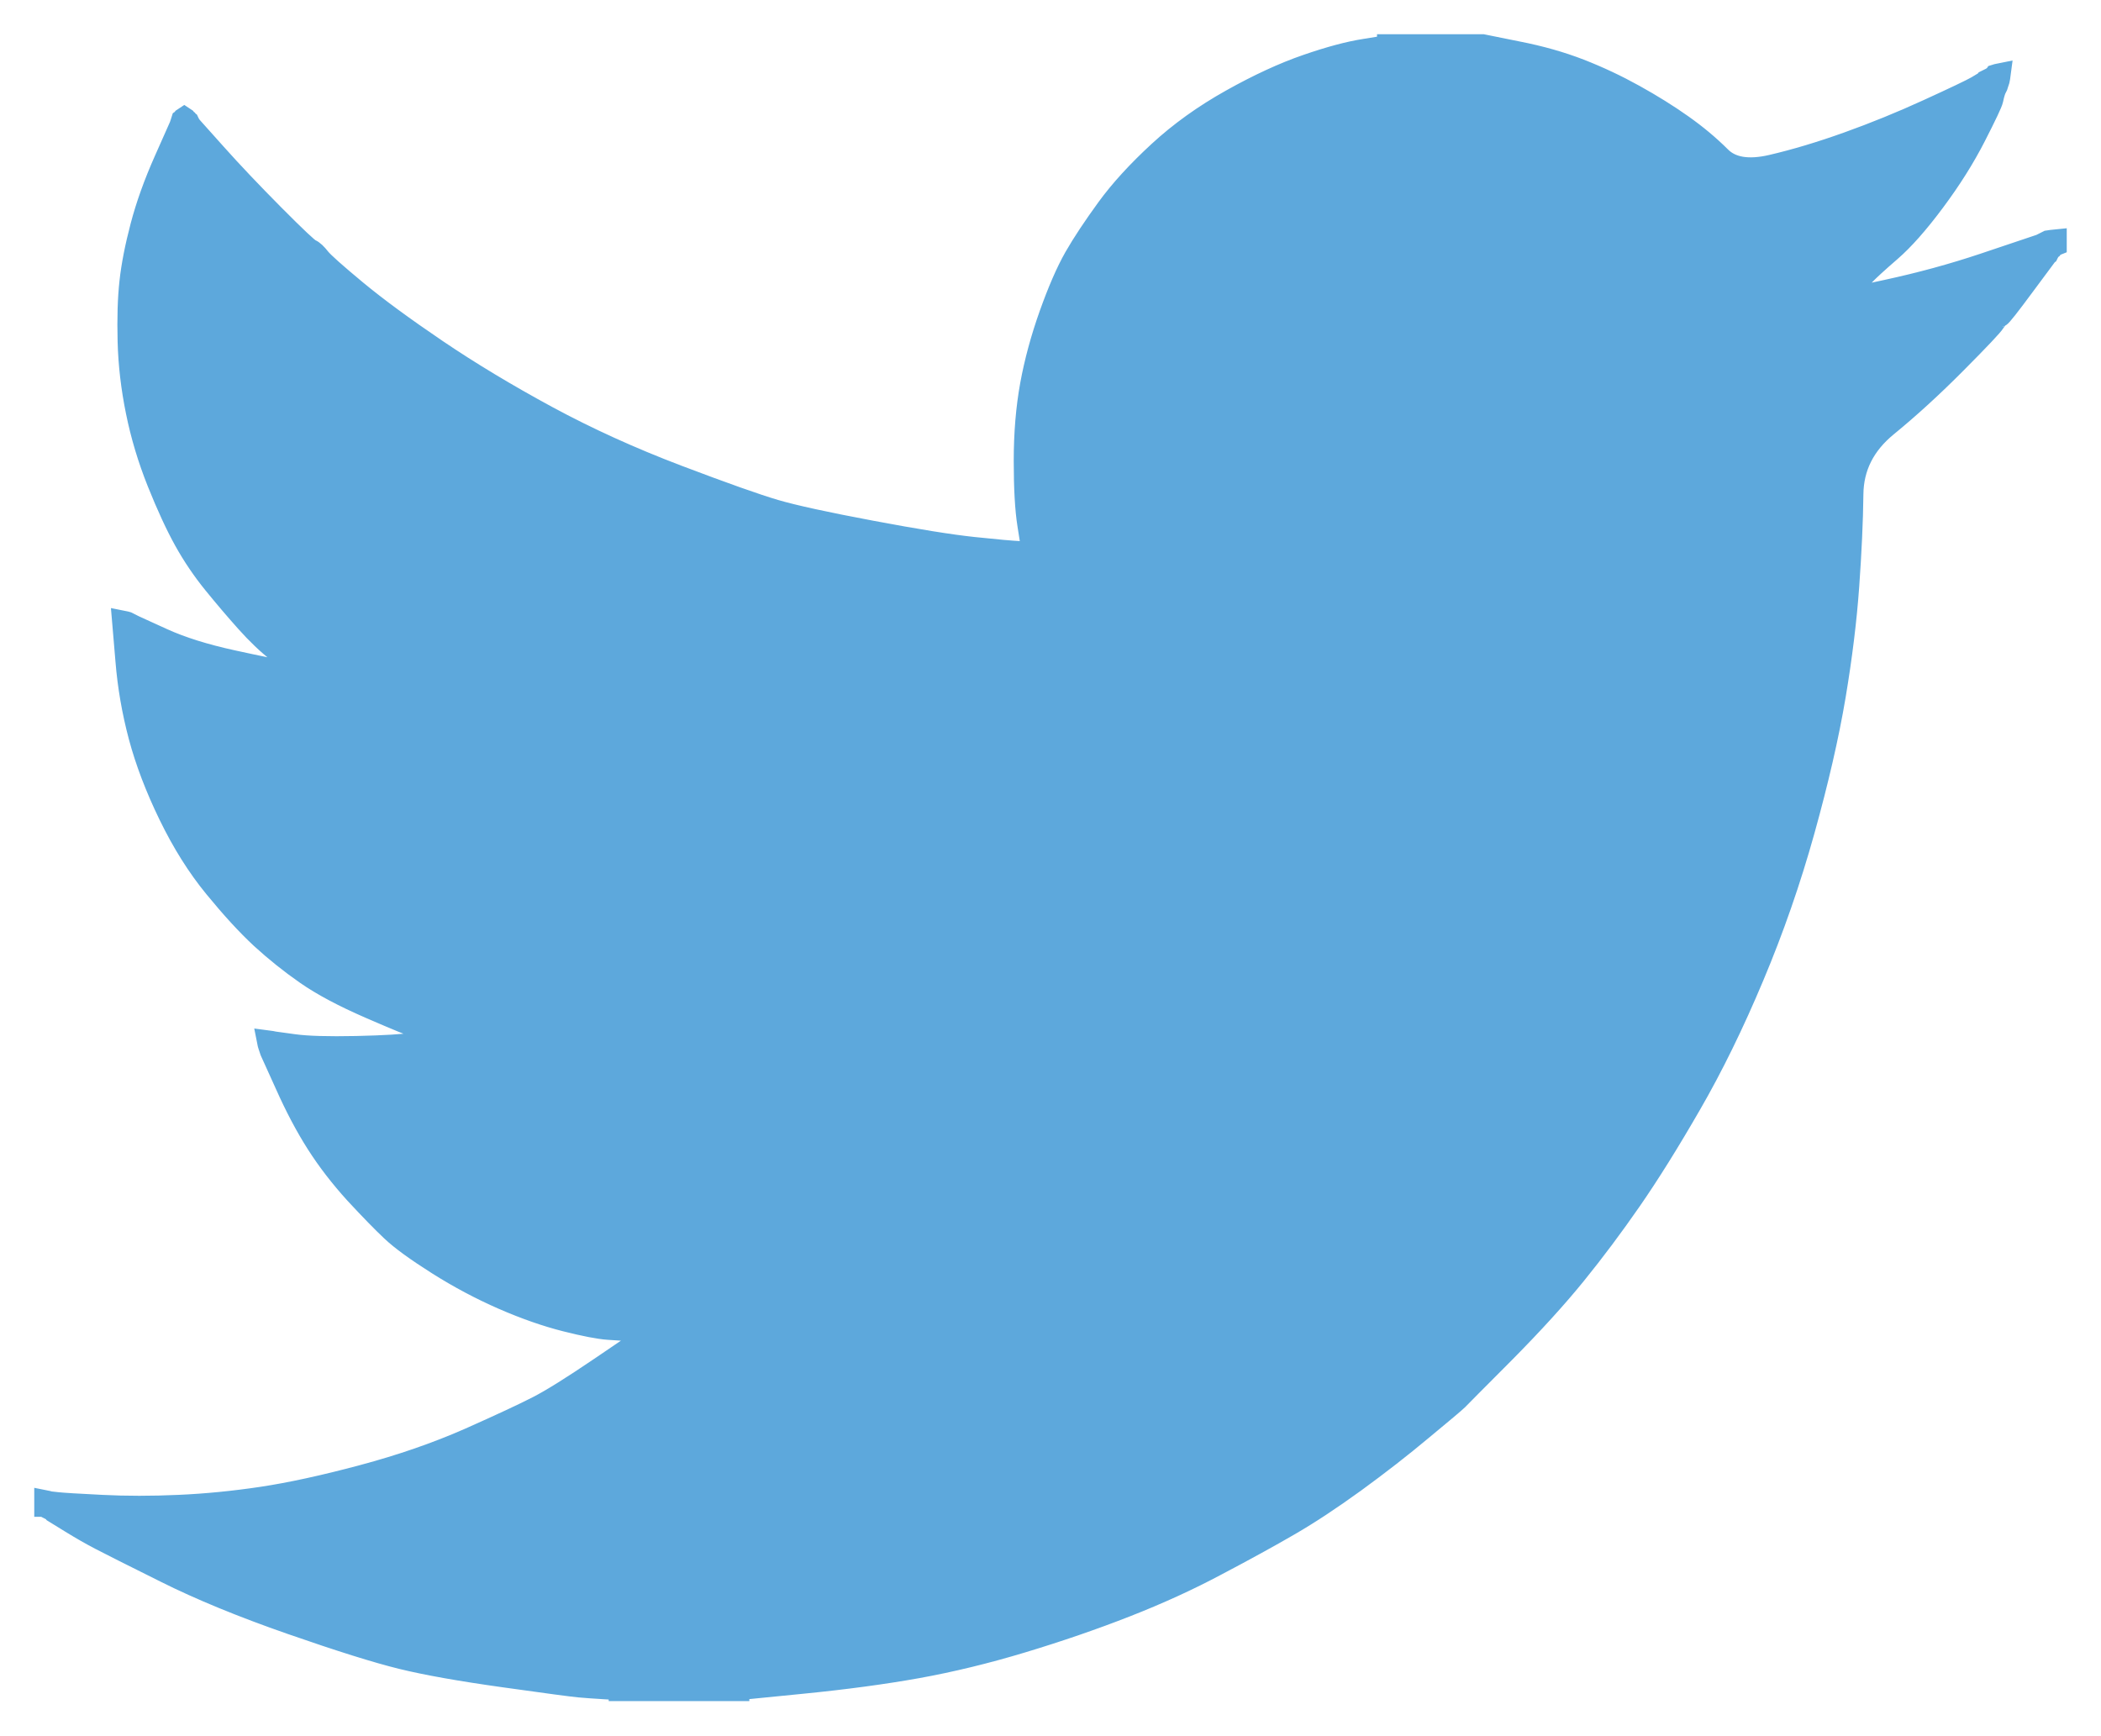
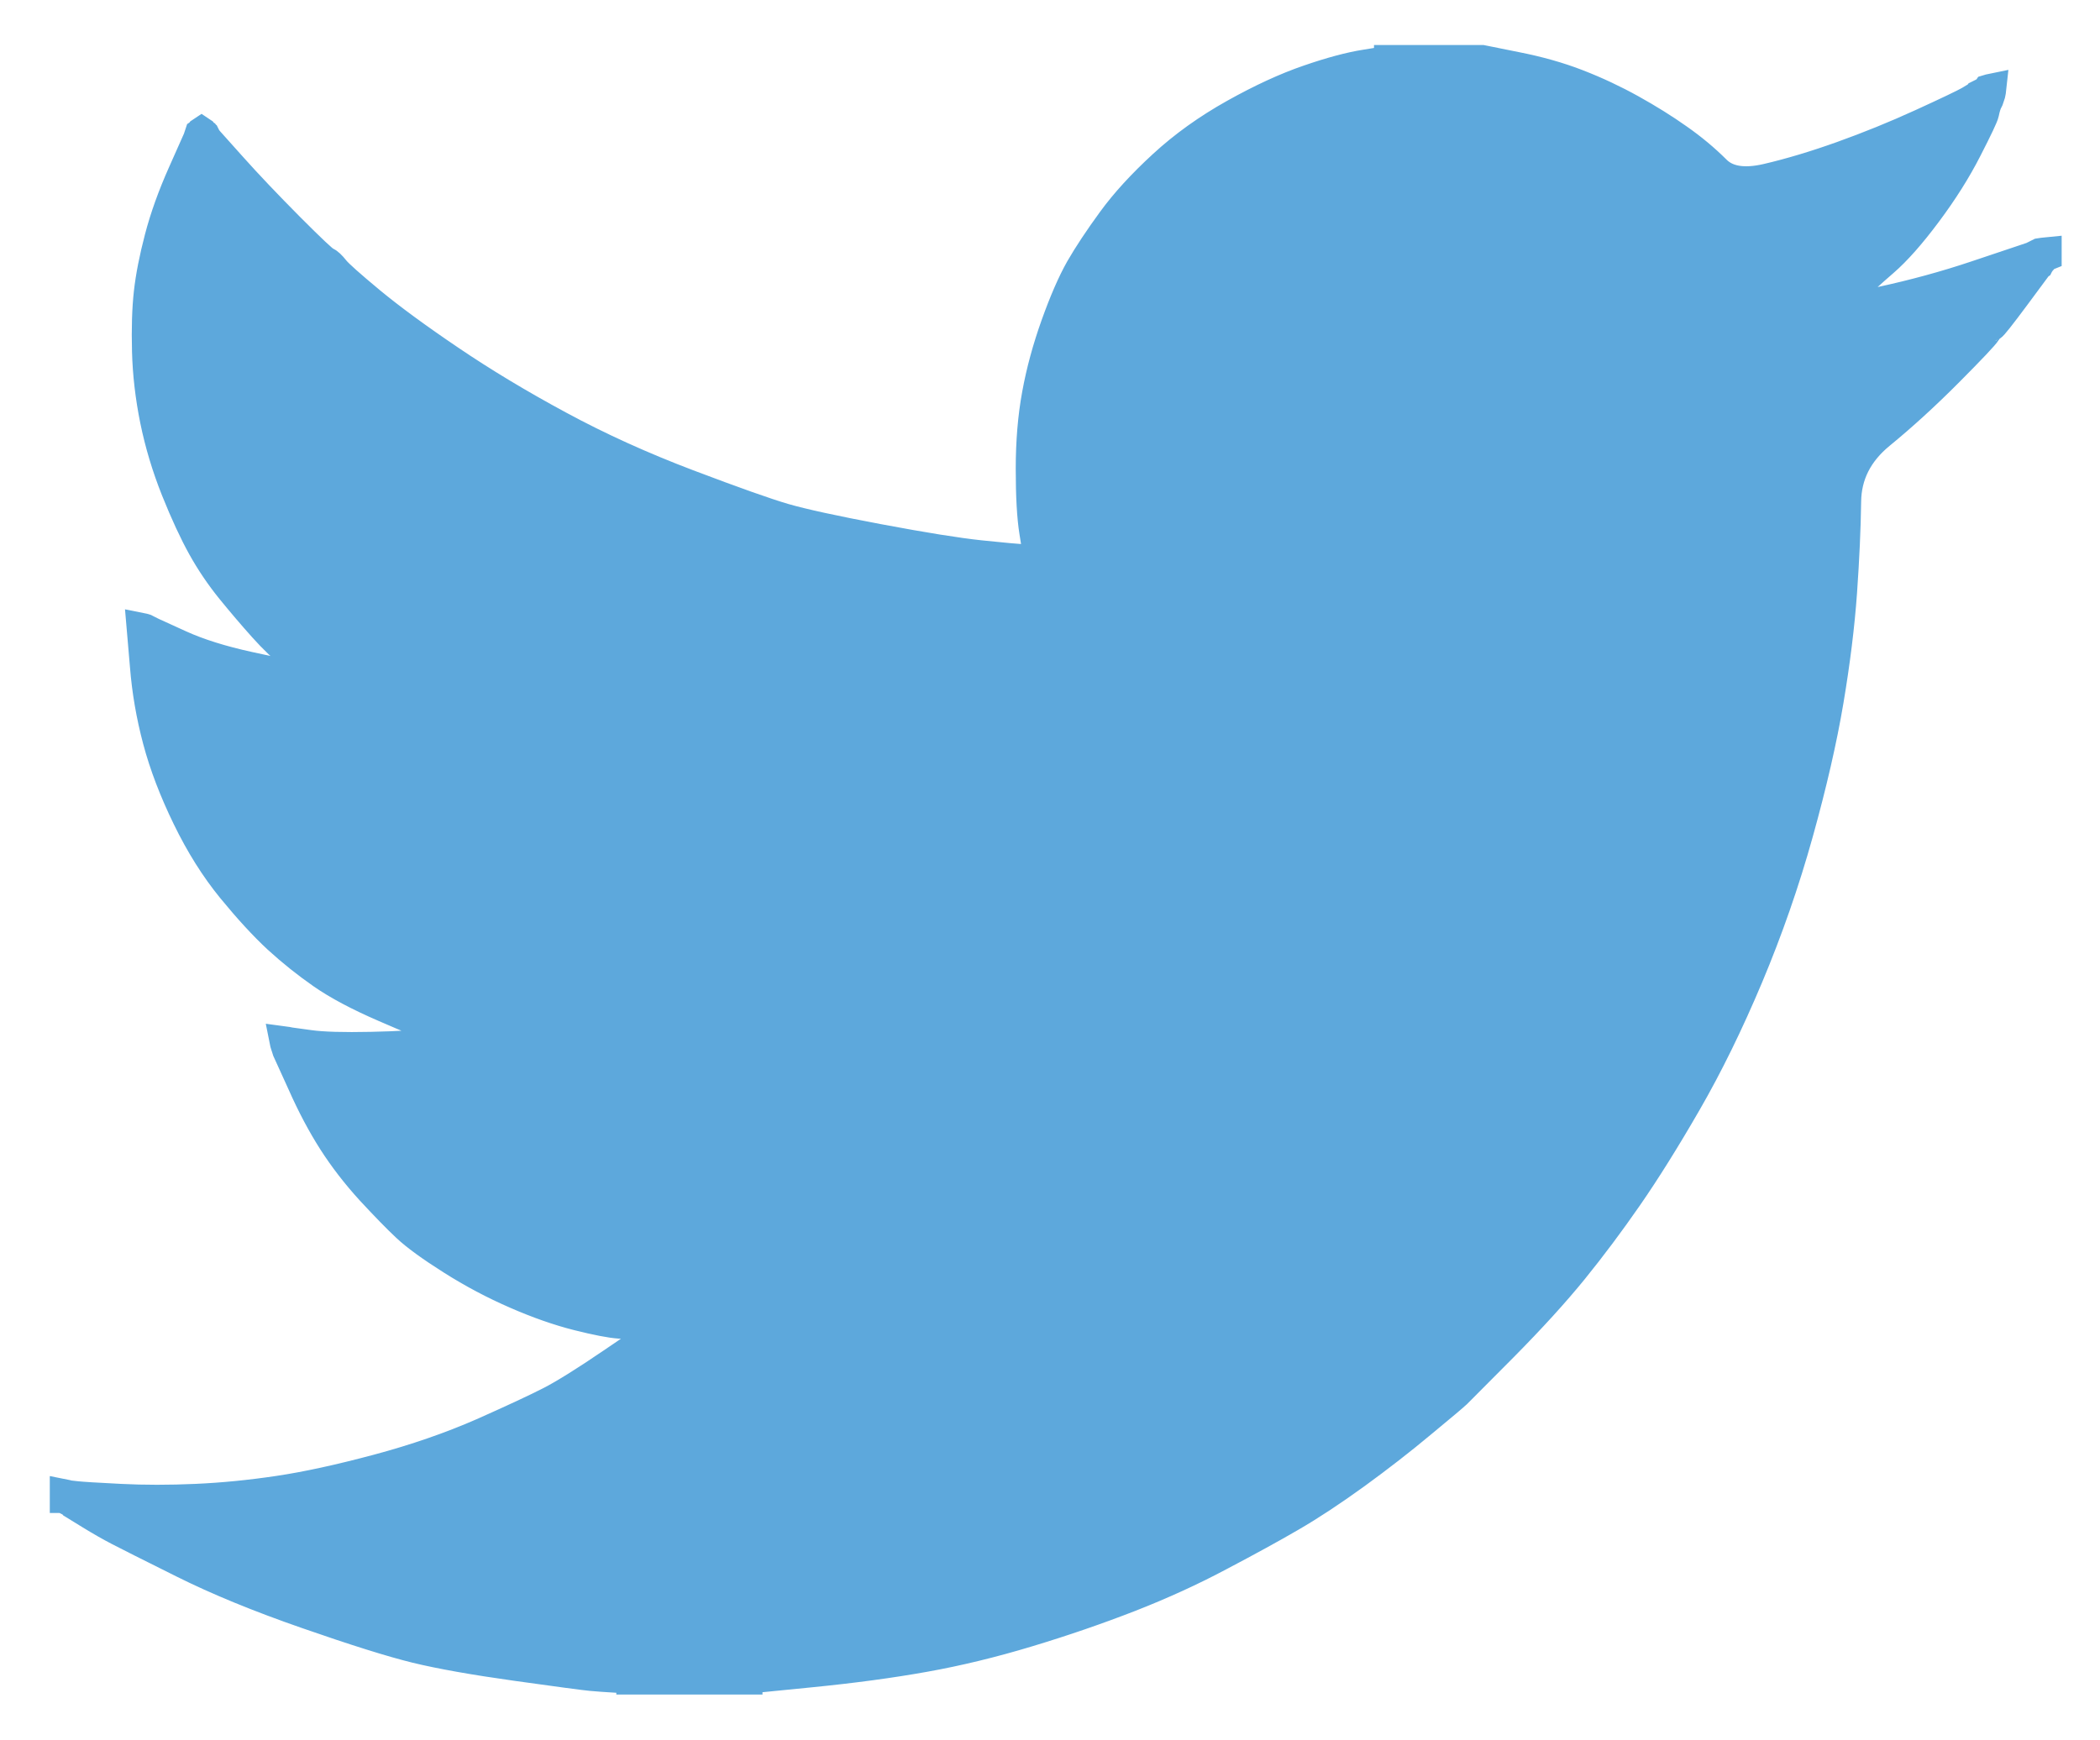
- <svg xmlns="http://www.w3.org/2000/svg" width="46" height="38" viewBox="0 0 46 38">
-   <path fill="#5DA8DC" stroke="#5DA8DC" stroke-width=".5" d="M145.399,0.008 L145.399,0 L146.431,0 L147.463,0 L148.216,0.152 C148.719,0.25 149.175,0.38 149.585,0.539 C149.995,0.699 150.392,0.886 150.775,1.099 C151.159,1.312 151.507,1.529 151.819,1.75 C152.128,1.968 152.406,2.2 152.652,2.445 C152.895,2.693 153.275,2.757 153.791,2.637 C154.307,2.517 154.862,2.351 155.457,2.138 C156.052,1.925 156.641,1.685 157.223,1.418 C157.805,1.152 158.159,0.983 158.286,0.911 C158.41,0.836 158.477,0.796 158.484,0.791 L158.492,0.779 L158.532,0.759 L158.572,0.739 L158.611,0.719 L158.651,0.699 L158.659,0.687 L158.671,0.679 L158.683,0.671 L158.691,0.659 L158.73,0.647 L158.77,0.639 L158.762,0.699 L158.75,0.759 L158.73,0.819 L158.711,0.879 L158.691,0.919 L158.671,0.959 L158.651,1.019 C158.638,1.059 158.625,1.112 158.611,1.179 C158.598,1.245 158.472,1.512 158.234,1.978 C157.996,2.444 157.699,2.917 157.342,3.396 C156.985,3.876 156.665,4.238 156.382,4.483 C156.096,4.731 155.907,4.904 155.814,5.002 C155.722,5.104 155.609,5.197 155.477,5.282 L155.279,5.414 L155.239,5.434 L155.199,5.454 L155.191,5.466 L155.179,5.474 L155.168,5.482 L155.16,5.494 L155.12,5.514 L155.08,5.534 L155.072,5.546 L155.06,5.554 L155.049,5.562 L155.041,5.574 L155.033,5.586 L155.021,5.594 L155.009,5.602 L155.001,5.614 L155.1,5.614 L155.199,5.614 L156.31,5.374 C157.051,5.214 157.758,5.021 158.433,4.795 C159.107,4.568 159.464,4.448 159.504,4.435 C159.544,4.422 159.583,4.408 159.623,4.395 L159.683,4.375 L159.722,4.355 L159.762,4.335 L159.802,4.315 L159.841,4.295 L159.921,4.283 L160,4.275 L160,4.315 L160,4.355 L159.98,4.363 L159.96,4.375 L159.952,4.387 L159.94,4.395 L159.929,4.403 L159.921,4.415 L159.913,4.427 L159.901,4.435 L159.889,4.443 L159.881,4.455 L159.873,4.467 L159.861,4.475 L159.841,4.515 L159.821,4.555 L159.81,4.563 C159.804,4.571 159.636,4.797 159.306,5.242 C158.975,5.69 158.797,5.916 158.77,5.921 C158.744,5.929 158.707,5.969 158.659,6.041 C158.614,6.116 158.334,6.413 157.818,6.932 C157.302,7.452 156.797,7.914 156.302,8.319 C155.805,8.726 155.554,9.227 155.548,9.821 C155.541,10.412 155.51,11.081 155.457,11.827 C155.404,12.573 155.305,13.378 155.16,14.244 C155.014,15.11 154.789,16.089 154.485,17.181 C154.181,18.273 153.811,19.339 153.374,20.377 C152.938,21.416 152.482,22.348 152.005,23.174 C151.529,24 151.093,24.699 150.696,25.272 C150.299,25.845 149.896,26.384 149.486,26.89 C149.076,27.396 148.558,27.966 147.931,28.6 C147.301,29.232 146.957,29.578 146.899,29.639 C146.838,29.698 146.579,29.916 146.122,30.294 C145.667,30.675 145.177,31.056 144.654,31.437 C144.133,31.815 143.654,32.131 143.217,32.384 C142.781,32.637 142.255,32.926 141.638,33.251 C141.025,33.579 140.361,33.882 139.647,34.162 C138.932,34.442 138.179,34.701 137.385,34.941 C136.592,35.181 135.824,35.367 135.084,35.501 C134.343,35.634 133.503,35.747 132.564,35.84 L131.156,35.98 L131.156,35.992 L131.156,36 L129.867,36 L128.577,36 L128.577,35.992 L128.577,35.98 L128.24,35.96 C128.015,35.947 127.83,35.933 127.684,35.92 C127.539,35.907 126.99,35.834 126.038,35.7 C125.086,35.567 124.338,35.434 123.796,35.301 C123.254,35.168 122.447,34.915 121.376,34.542 C120.305,34.169 119.388,33.792 118.627,33.411 C117.867,33.033 117.391,32.793 117.198,32.692 C117.008,32.593 116.794,32.471 116.555,32.324 L116.198,32.104 L116.19,32.092 L116.179,32.084 L116.167,32.076 L116.159,32.064 L116.119,32.044 L116.079,32.024 L116.071,32.012 L116.06,32.004 L116.048,31.996 L116.04,31.984 L116.032,31.972 L116.02,31.964 L116.008,31.964 L116,31.964 L116,31.925 L116,31.885 L116.04,31.893 L116.079,31.905 L116.258,31.925 C116.377,31.938 116.701,31.958 117.23,31.984 C117.759,32.011 118.321,32.011 118.916,31.984 C119.511,31.958 120.12,31.898 120.741,31.805 C121.363,31.711 122.097,31.552 122.943,31.325 C123.79,31.099 124.567,30.83 125.276,30.518 C125.982,30.204 126.485,29.969 126.784,29.815 C127.08,29.663 127.532,29.381 128.141,28.968 L129.053,28.349 L129.061,28.337 L129.073,28.329 L129.085,28.321 L129.093,28.309 L129.101,28.297 L129.113,28.289 L129.125,28.281 L129.133,28.269 L129.172,28.257 L129.212,28.249 L129.22,28.209 L129.232,28.169 L129.244,28.161 L129.252,28.149 L128.934,28.129 C128.723,28.115 128.518,28.102 128.319,28.089 C128.121,28.075 127.81,28.016 127.387,27.909 C126.964,27.802 126.507,27.643 126.018,27.43 C125.529,27.216 125.053,26.963 124.59,26.67 C124.127,26.377 123.792,26.134 123.586,25.939 C123.382,25.747 123.118,25.476 122.792,25.124 C122.47,24.77 122.189,24.406 121.951,24.033 C121.713,23.66 121.486,23.23 121.269,22.743 L120.94,22.016 L120.92,21.956 L120.9,21.896 L120.888,21.856 L120.88,21.816 L120.94,21.824 L120.999,21.836 L121.436,21.896 C121.727,21.936 122.183,21.949 122.804,21.936 C123.426,21.922 123.856,21.896 124.094,21.856 C124.332,21.816 124.477,21.789 124.53,21.776 L124.61,21.756 L124.709,21.736 L124.808,21.716 L124.816,21.704 L124.828,21.696 L124.84,21.688 L124.848,21.676 L124.768,21.656 L124.689,21.636 L124.61,21.616 L124.53,21.596 L124.451,21.576 C124.398,21.563 124.305,21.536 124.173,21.496 C124.041,21.456 123.684,21.31 123.102,21.057 C122.52,20.804 122.057,20.557 121.713,20.317 C121.369,20.078 121.041,19.815 120.729,19.53 C120.42,19.243 120.08,18.872 119.71,18.42 C119.339,17.967 119.009,17.441 118.718,16.841 C118.427,16.242 118.209,15.669 118.063,15.123 C117.918,14.577 117.822,14.024 117.777,13.465 L117.706,12.626 L117.746,12.634 L117.785,12.646 L117.825,12.666 L117.865,12.686 L117.904,12.706 L117.944,12.726 L118.559,13.006 C118.969,13.192 119.478,13.352 120.087,13.485 C120.695,13.618 121.059,13.691 121.178,13.705 L121.356,13.725 L121.535,13.725 L121.713,13.725 L121.705,13.713 L121.693,13.705 L121.682,13.697 L121.674,13.685 L121.666,13.673 L121.654,13.665 L121.642,13.657 L121.634,13.645 L121.594,13.625 L121.555,13.605 L121.547,13.593 L121.535,13.585 L121.523,13.577 L121.515,13.565 L121.475,13.545 L121.436,13.525 L121.428,13.513 C121.42,13.508 121.306,13.422 121.086,13.257 C120.869,13.089 120.642,12.872 120.404,12.606 C120.166,12.34 119.928,12.06 119.69,11.767 C119.452,11.474 119.24,11.161 119.055,10.828 C118.87,10.495 118.674,10.071 118.468,9.557 C118.264,9.046 118.109,8.531 118.004,8.011 C117.898,7.492 117.838,6.979 117.825,6.473 C117.812,5.967 117.825,5.534 117.865,5.174 C117.904,4.815 117.984,4.408 118.103,3.956 C118.222,3.503 118.394,3.023 118.619,2.517 L118.956,1.758 L118.976,1.698 L118.995,1.638 L119.007,1.63 L119.015,1.618 L119.023,1.606 L119.035,1.598 L119.047,1.606 L119.055,1.618 L119.063,1.63 L119.075,1.638 L119.087,1.646 L119.095,1.658 L119.103,1.67 L119.115,1.678 L119.134,1.718 L119.154,1.758 L119.166,1.766 L119.174,1.778 L119.71,2.377 C120.067,2.777 120.49,3.223 120.979,3.716 C121.469,4.209 121.74,4.464 121.793,4.483 C121.846,4.504 121.912,4.566 121.991,4.667 C122.07,4.765 122.335,5.001 122.784,5.374 C123.234,5.747 123.823,6.18 124.55,6.673 C125.277,7.165 126.084,7.651 126.97,8.131 C127.856,8.61 128.809,9.043 129.827,9.43 C130.845,9.816 131.559,10.069 131.969,10.189 C132.379,10.309 133.08,10.462 134.072,10.648 C135.064,10.835 135.811,10.955 136.314,11.008 C136.816,11.061 137.16,11.092 137.345,11.1 L137.623,11.108 L137.615,11.048 L137.603,10.988 L137.524,10.488 C137.471,10.155 137.445,9.689 137.445,9.09 C137.445,8.491 137.491,7.938 137.583,7.432 C137.676,6.926 137.815,6.413 138,5.893 C138.185,5.374 138.366,4.957 138.544,4.643 C138.723,4.331 138.959,3.976 139.25,3.576 C139.541,3.176 139.918,2.764 140.381,2.337 C140.843,1.911 141.372,1.532 141.968,1.199 C142.563,0.866 143.112,0.613 143.614,0.44 C144.117,0.266 144.54,0.153 144.884,0.1 C145.228,0.047 145.399,0.016 145.399,0.008 Z" transform="translate(-115 1)" />
+ <svg xmlns="http://www.w3.org/2000/svg" width="35" height="29" viewBox="0 0 35 29">
+   <path fill="#5DA8DC" stroke="#5DA8DC" stroke-width=".5" d="M109.15,0.006 L109.15,0 L109.925,0 L110.699,0 L111.265,0.114 C111.642,0.188 111.985,0.285 112.293,0.405 C112.6,0.524 112.898,0.664 113.186,0.824 C113.474,0.984 113.735,1.147 113.969,1.313 C114.202,1.476 114.41,1.65 114.595,1.834 C114.777,2.02 115.062,2.068 115.45,1.978 C115.837,1.888 116.254,1.763 116.701,1.603 C117.147,1.443 117.589,1.264 118.026,1.064 C118.463,0.864 118.729,0.737 118.824,0.683 C118.917,0.627 118.967,0.597 118.973,0.593 L118.979,0.584 L119.009,0.569 L119.039,0.554 L119.068,0.539 L119.098,0.524 L119.104,0.515 L119.113,0.509 L119.122,0.503 L119.128,0.494 L119.158,0.485 L119.187,0.479 L119.182,0.524 L119.173,0.569 L119.158,0.614 L119.143,0.659 L119.128,0.689 L119.113,0.719 L119.098,0.764 C119.088,0.794 119.078,0.834 119.068,0.884 C119.058,0.934 118.964,1.134 118.785,1.483 C118.607,1.833 118.383,2.188 118.115,2.547 C117.847,2.907 117.607,3.178 117.395,3.362 C117.18,3.548 117.038,3.678 116.969,3.752 C116.899,3.828 116.815,3.898 116.715,3.962 L116.567,4.06 L116.537,4.075 L116.507,4.09 L116.501,4.099 L116.492,4.105 L116.483,4.111 L116.477,4.12 L116.447,4.135 L116.418,4.15 L116.412,4.159 L116.403,4.165 L116.394,4.171 L116.388,4.18 L116.382,4.189 L116.373,4.195 L116.364,4.201 L116.358,4.21 L116.432,4.21 L116.507,4.21 L117.341,4.031 C117.897,3.911 118.428,3.766 118.934,3.596 C119.441,3.426 119.709,3.336 119.739,3.326 C119.768,3.316 119.798,3.306 119.828,3.296 L119.873,3.281 L119.902,3.266 L119.932,3.251 L119.962,3.236 L119.992,3.221 L120.051,3.212 L120.111,3.206 L120.111,3.236 L120.111,3.266 L120.096,3.272 L120.081,3.281 L120.075,3.29 L120.066,3.296 L120.057,3.302 L120.051,3.311 L120.045,3.32 L120.036,3.326 L120.027,3.332 L120.021,3.341 L120.016,3.35 L120.007,3.356 L119.992,3.386 L119.977,3.416 L119.968,3.422 C119.964,3.428 119.838,3.598 119.59,3.932 C119.341,4.267 119.207,4.437 119.187,4.441 C119.168,4.447 119.14,4.477 119.104,4.531 C119.07,4.587 118.86,4.81 118.473,5.199 C118.085,5.589 117.706,5.935 117.335,6.239 C116.962,6.545 116.773,6.92 116.769,7.366 C116.763,7.809 116.74,8.311 116.701,8.87 C116.661,9.43 116.586,10.034 116.477,10.683 C116.368,11.332 116.199,12.067 115.971,12.886 C115.743,13.705 115.464,14.504 115.137,15.283 C114.809,16.062 114.467,16.761 114.109,17.381 C113.752,18 113.424,18.524 113.126,18.954 C112.829,19.383 112.526,19.788 112.218,20.168 C111.91,20.547 111.521,20.975 111.051,21.45 C110.578,21.924 110.32,22.183 110.276,22.229 C110.23,22.273 110.036,22.437 109.692,22.721 C109.351,23.006 108.983,23.292 108.59,23.578 C108.199,23.861 107.84,24.098 107.512,24.288 C107.185,24.478 106.789,24.695 106.327,24.938 C105.866,25.184 105.368,25.412 104.832,25.622 C104.295,25.831 103.73,26.026 103.134,26.206 C102.538,26.386 101.962,26.526 101.406,26.625 C100.85,26.725 100.22,26.81 99.515,26.88 L98.458,26.985 L98.458,26.994 L98.458,27 L97.49,27 L96.522,27 L96.522,26.994 L96.522,26.985 L96.269,26.97 C96.1,26.96 95.961,26.95 95.852,26.94 C95.743,26.93 95.331,26.875 94.616,26.775 C93.901,26.675 93.34,26.575 92.933,26.476 C92.526,26.376 91.92,26.186 91.116,25.906 C90.312,25.627 89.624,25.344 89.052,25.058 C88.482,24.774 88.125,24.595 87.98,24.519 C87.837,24.445 87.676,24.353 87.497,24.243 L87.229,24.078 L87.223,24.069 L87.214,24.063 L87.205,24.057 L87.199,24.048 L87.17,24.033 L87.14,24.018 L87.134,24.009 L87.125,24.003 L87.116,23.997 L87.11,23.988 L87.104,23.979 L87.095,23.973 L87.086,23.973 L87.08,23.973 L87.08,23.943 L87.08,23.913 L87.11,23.919 L87.14,23.928 L87.274,23.943 C87.363,23.953 87.607,23.968 88.004,23.988 C88.401,24.008 88.823,24.008 89.269,23.988 C89.716,23.968 90.173,23.923 90.64,23.853 C91.106,23.784 91.657,23.664 92.293,23.494 C92.928,23.324 93.512,23.122 94.044,22.889 C94.574,22.653 94.951,22.477 95.176,22.361 C95.398,22.247 95.738,22.036 96.194,21.726 L96.879,21.261 L96.885,21.252 L96.894,21.246 L96.903,21.24 L96.909,21.231 L96.915,21.222 L96.924,21.216 L96.933,21.21 L96.939,21.201 L96.969,21.192 L96.998,21.186 L97.004,21.156 L97.013,21.127 L97.022,21.121 L97.028,21.112 L96.79,21.097 C96.631,21.087 96.477,21.077 96.328,21.067 C96.179,21.057 95.946,21.012 95.628,20.932 C95.311,20.852 94.968,20.732 94.601,20.572 C94.233,20.412 93.876,20.223 93.529,20.003 C93.181,19.783 92.93,19.6 92.775,19.454 C92.622,19.311 92.424,19.107 92.179,18.843 C91.937,18.577 91.727,18.305 91.548,18.025 C91.369,17.745 91.198,17.423 91.036,17.057 L90.788,16.512 L90.774,16.467 L90.759,16.422 L90.75,16.392 L90.744,16.362 L90.788,16.368 L90.833,16.377 L91.161,16.422 C91.379,16.452 91.722,16.462 92.188,16.452 C92.655,16.442 92.978,16.422 93.156,16.392 C93.335,16.362 93.444,16.342 93.484,16.332 L93.543,16.317 L93.618,16.302 L93.692,16.287 L93.698,16.278 L93.707,16.272 L93.716,16.266 L93.722,16.257 L93.663,16.242 L93.603,16.227 L93.543,16.212 L93.484,16.197 L93.424,16.182 C93.385,16.172 93.315,16.152 93.216,16.122 C93.117,16.092 92.849,15.982 92.412,15.792 C91.975,15.603 91.627,15.418 91.369,15.238 C91.111,15.058 90.865,14.862 90.631,14.648 C90.398,14.432 90.143,14.154 89.865,13.815 C89.587,13.475 89.339,13.08 89.121,12.631 C88.902,12.181 88.738,11.752 88.629,11.342 C88.52,10.933 88.448,10.518 88.415,10.099 L88.361,9.469 L88.391,9.475 L88.421,9.484 L88.45,9.499 L88.48,9.514 L88.51,9.529 L88.54,9.544 L89.001,9.754 C89.309,9.894 89.691,10.014 90.148,10.114 C90.605,10.214 90.878,10.269 90.967,10.279 L91.101,10.294 L91.235,10.294 L91.369,10.294 L91.363,10.285 L91.354,10.279 L91.345,10.273 L91.339,10.264 L91.334,10.255 L91.325,10.249 L91.316,10.243 L91.31,10.234 L91.28,10.219 L91.25,10.204 L91.244,10.195 L91.235,10.189 L91.226,10.183 L91.22,10.174 L91.191,10.159 L91.161,10.144 L91.155,10.135 C91.149,10.131 91.063,10.067 90.899,9.943 C90.736,9.817 90.565,9.654 90.386,9.454 C90.208,9.255 90.029,9.045 89.85,8.825 C89.672,8.605 89.513,8.371 89.374,8.121 C89.235,7.871 89.088,7.554 88.933,7.168 C88.78,6.784 88.664,6.398 88.584,6.008 C88.505,5.619 88.46,5.234 88.45,4.855 C88.44,4.475 88.45,4.15 88.48,3.881 C88.51,3.611 88.57,3.306 88.659,2.967 C88.748,2.627 88.877,2.267 89.046,1.888 L89.299,1.319 L89.314,1.274 L89.329,1.229 L89.338,1.223 L89.344,1.214 L89.35,1.205 L89.359,1.199 L89.368,1.205 L89.374,1.214 L89.38,1.223 L89.389,1.229 L89.398,1.235 L89.403,1.244 L89.409,1.253 L89.418,1.259 L89.433,1.289 L89.448,1.319 L89.457,1.325 L89.463,1.334 L89.865,1.783 C90.133,2.083 90.451,2.417 90.818,2.787 C91.186,3.156 91.389,3.348 91.429,3.362 C91.469,3.378 91.518,3.424 91.578,3.5 C91.637,3.574 91.836,3.751 92.173,4.031 C92.511,4.31 92.953,4.635 93.499,5.004 C94.045,5.374 94.65,5.739 95.316,6.098 C95.981,6.458 96.696,6.782 97.46,7.072 C98.225,7.362 98.761,7.552 99.068,7.642 C99.376,7.731 99.902,7.846 100.647,7.986 C101.392,8.126 101.953,8.216 102.33,8.256 C102.707,8.296 102.965,8.319 103.104,8.325 L103.313,8.331 L103.307,8.286 L103.298,8.241 L103.238,7.866 C103.198,7.617 103.179,7.267 103.179,6.817 C103.179,6.368 103.213,5.953 103.283,5.574 C103.352,5.194 103.457,4.81 103.596,4.42 C103.735,4.031 103.871,3.718 104.004,3.482 C104.139,3.248 104.315,2.982 104.534,2.682 C104.752,2.382 105.035,2.073 105.383,1.753 C105.73,1.433 106.127,1.149 106.574,0.899 C107.021,0.649 107.433,0.459 107.81,0.33 C108.187,0.2 108.505,0.115 108.763,0.075 C109.021,0.035 109.15,0.012 109.15,0.006 Z" transform="translate(-86 1)" />
</svg>
